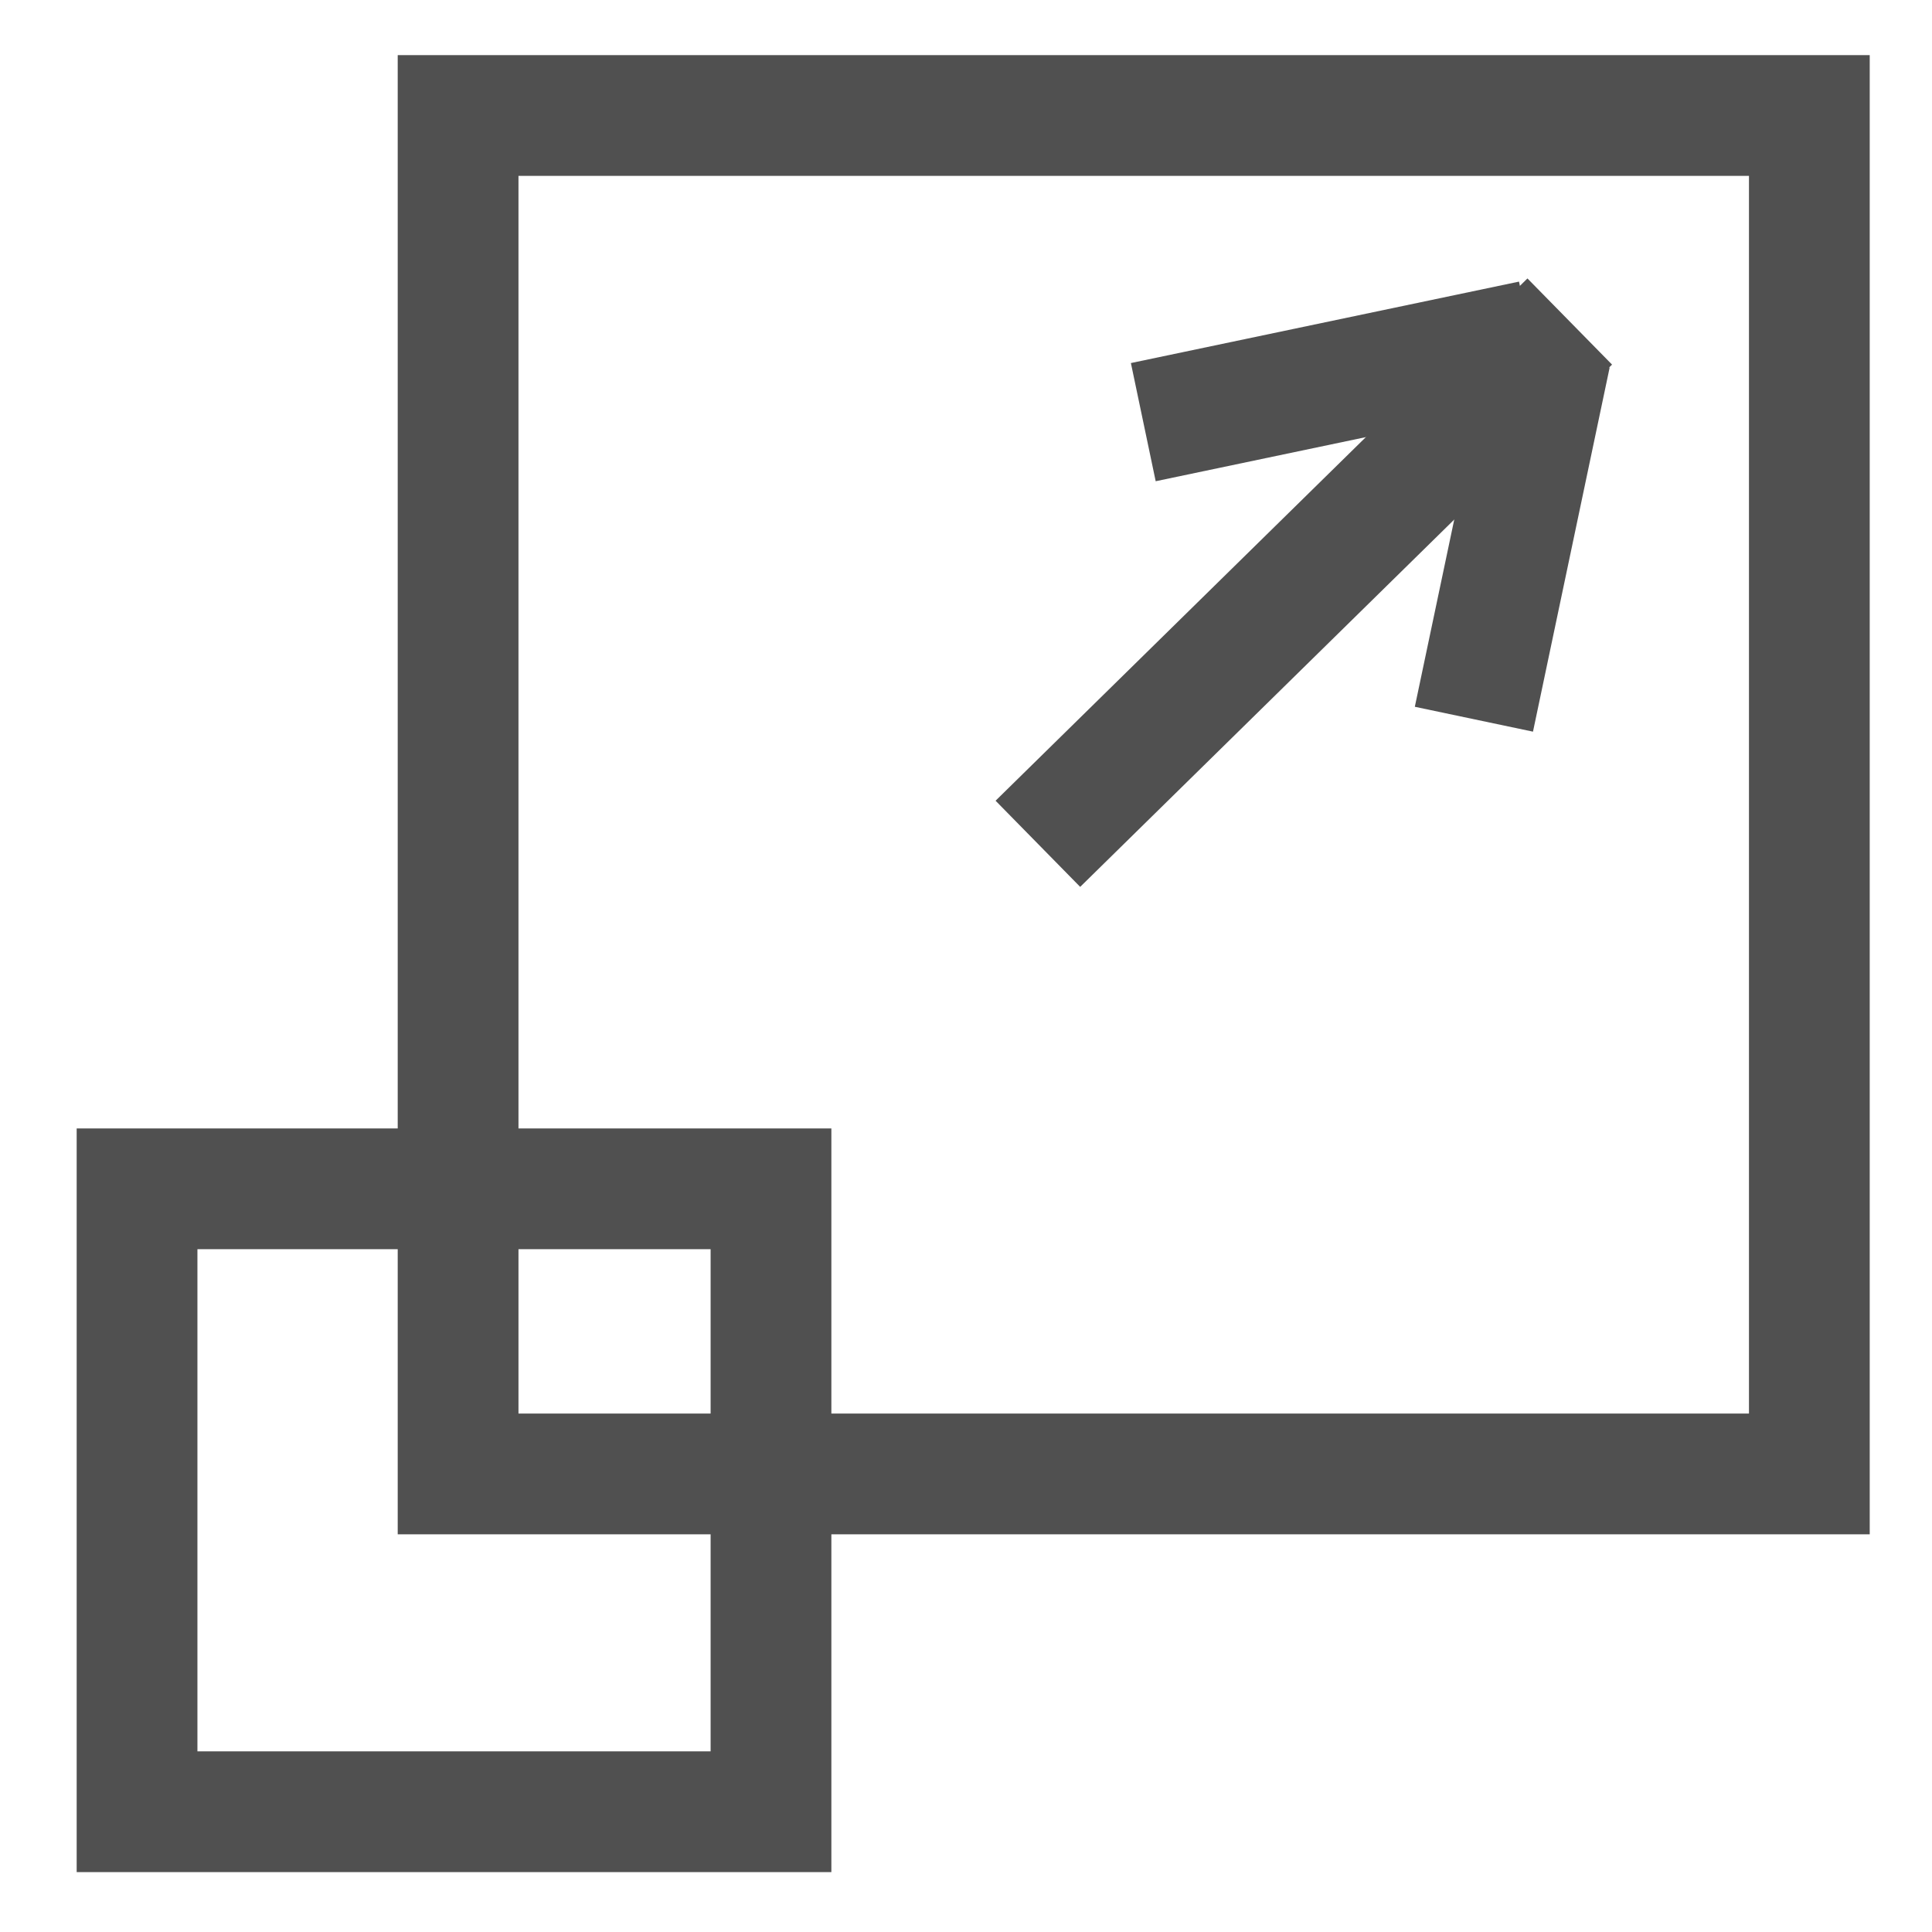
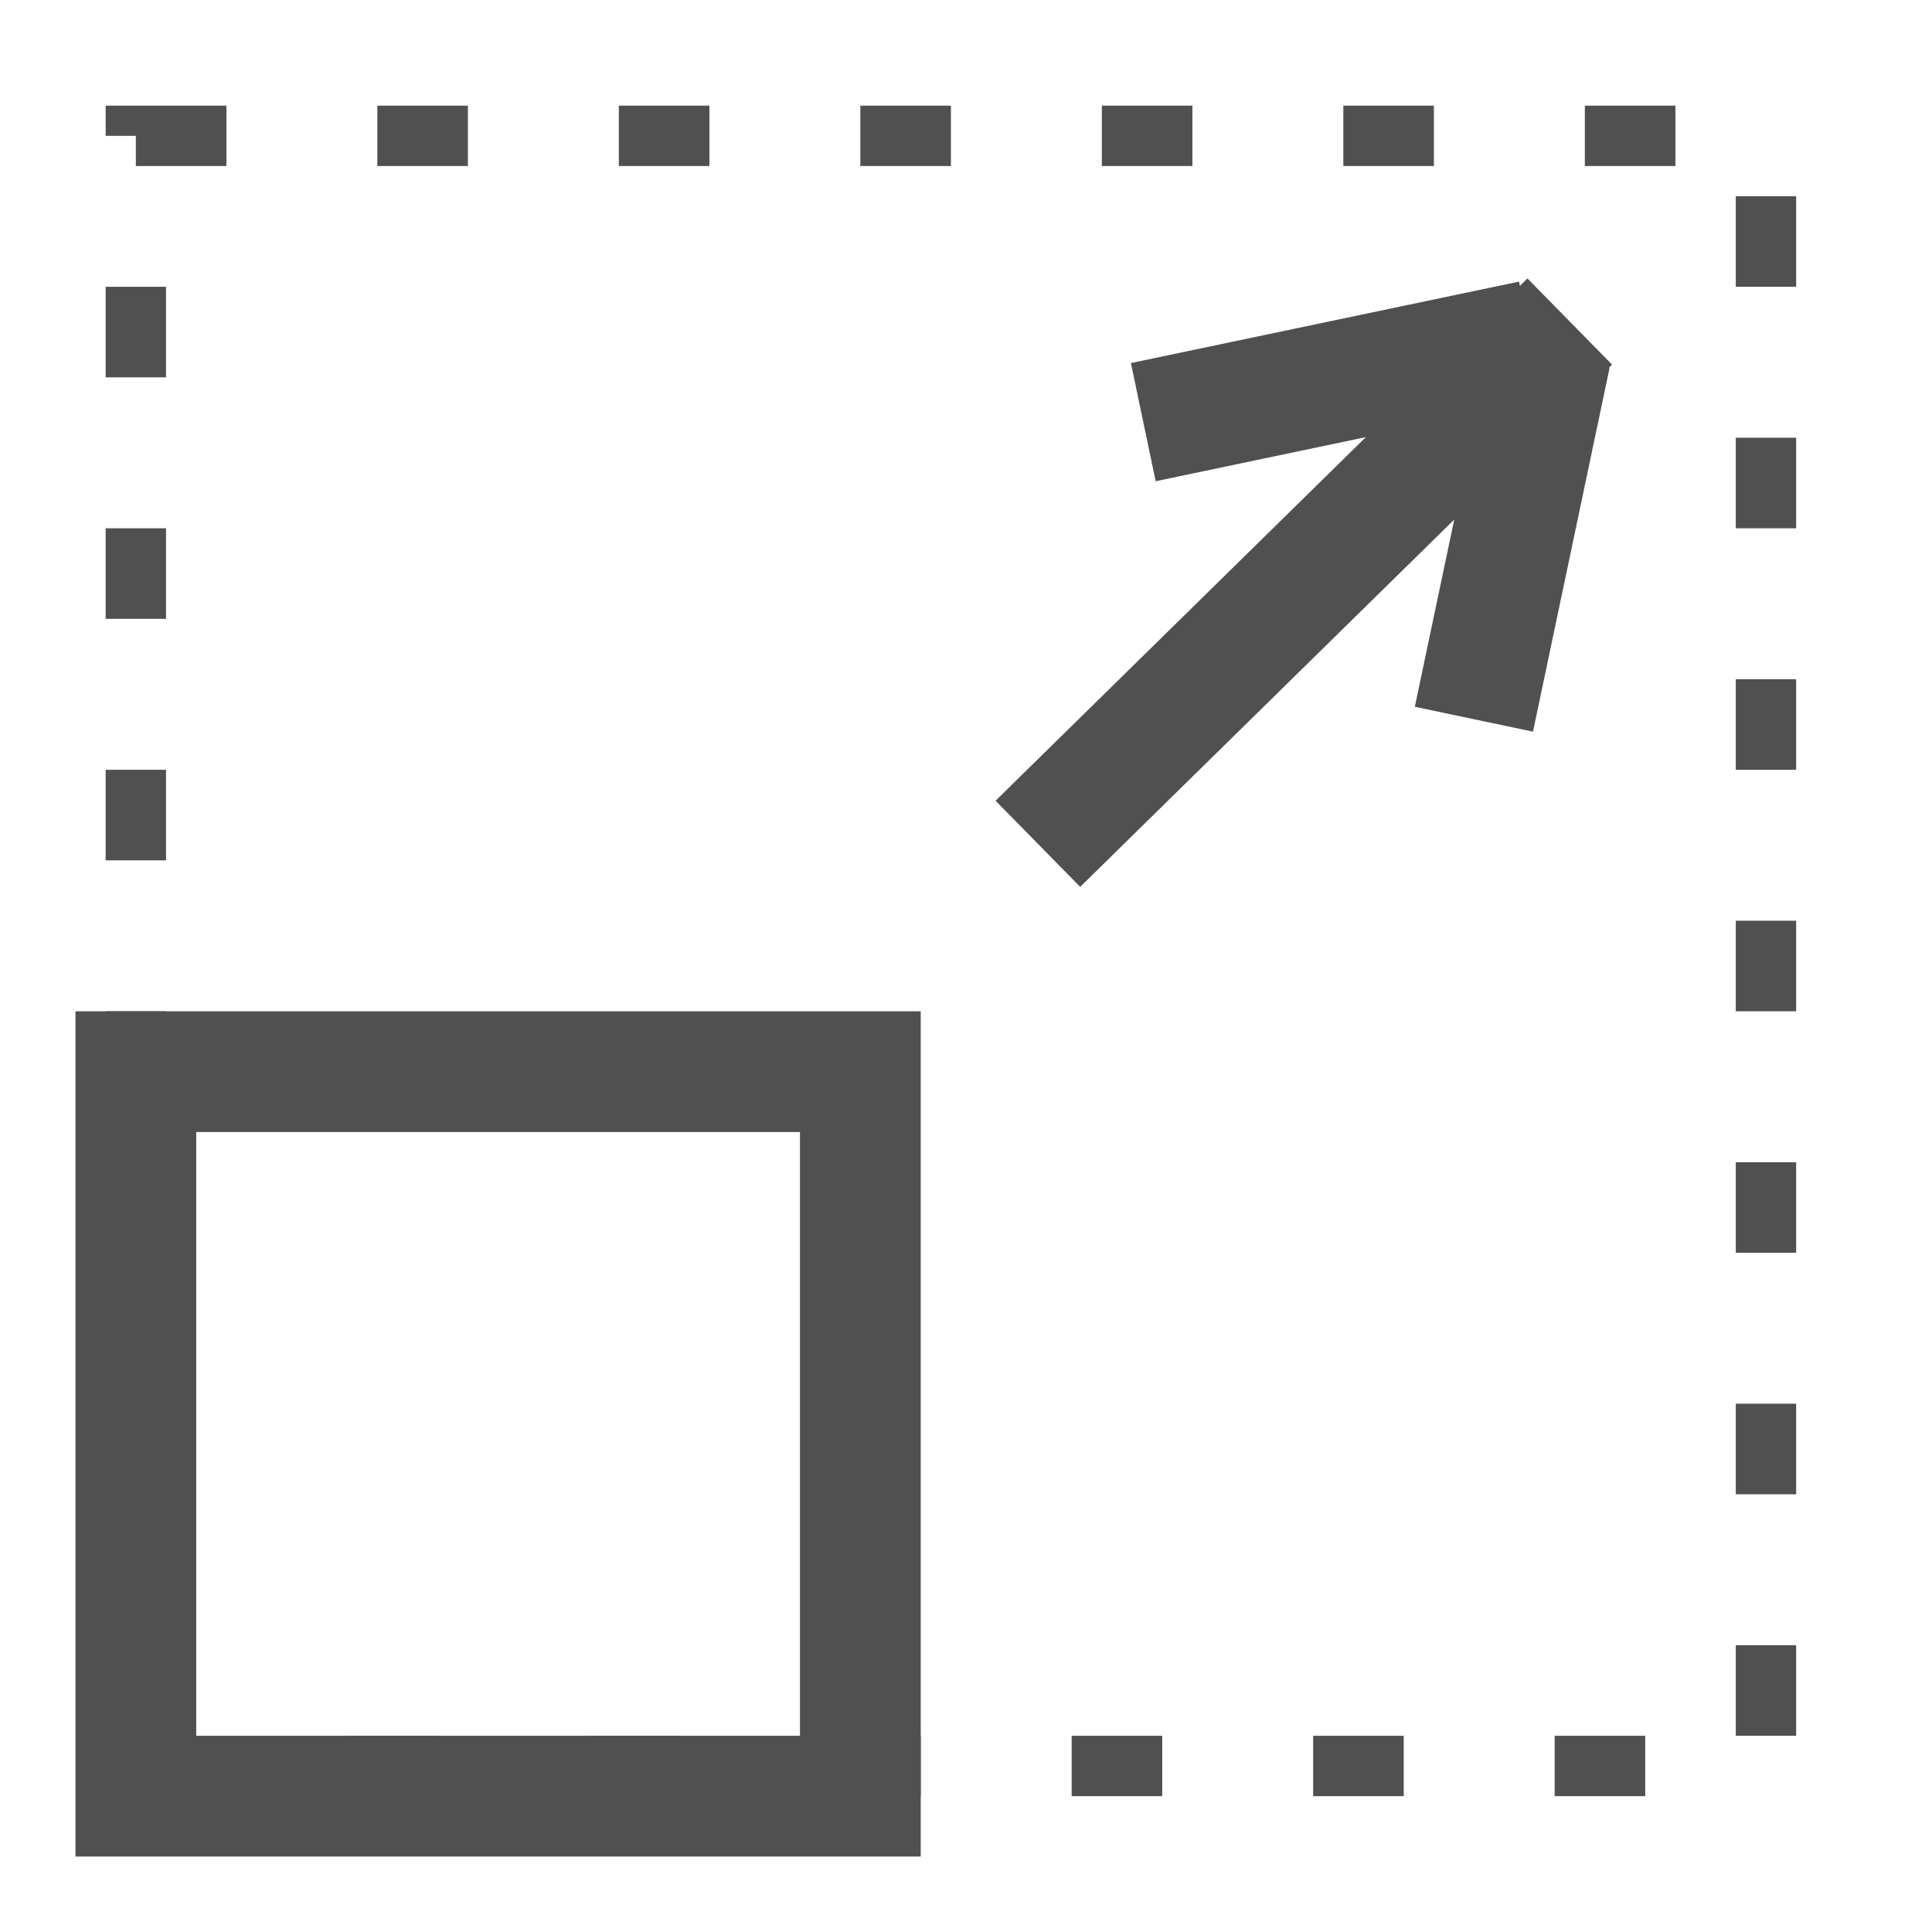
<svg xmlns="http://www.w3.org/2000/svg" width="64" height="64" viewBox="0 0 64 64">
  <g>
-     <rect stroke="#505050" stroke-width="4" id="svg_1" height="20.635" width="21" y="39.381" x="4.54" fill="none" />
-     <rect stroke="#505050" stroke-width="4" id="svg_2" height="45" width="44.762" y="3.826" x="15.175" fill="none" />
+     <rect stroke="#505050" stroke-width="4" id="svg_1" height="24" width="24" y="35.5" x="4.5" fill="none" />
+     <rect stroke="#505050" stroke-width="2" stroke-dasharray="3,5" id="svg_2" height="54" width="54" y="4.5" x="4.5" fill="none" />
    <line stroke="#505050" id="svg_3" y2="10.651" x2="52" y1="27.952" x1="34.381" stroke-width="4" fill="none" />
    <line stroke="#505050" id="svg_4" y2="11.286" x2="50.73" y1="13.984" x1="37.873" stroke-width="4" fill="none" />
    <line stroke="#505050" id="svg_5" y2="11.762" x2="51.365" y1="23.825" x1="48.825" stroke-width="4" fill="none" />
  </g>
</svg>
